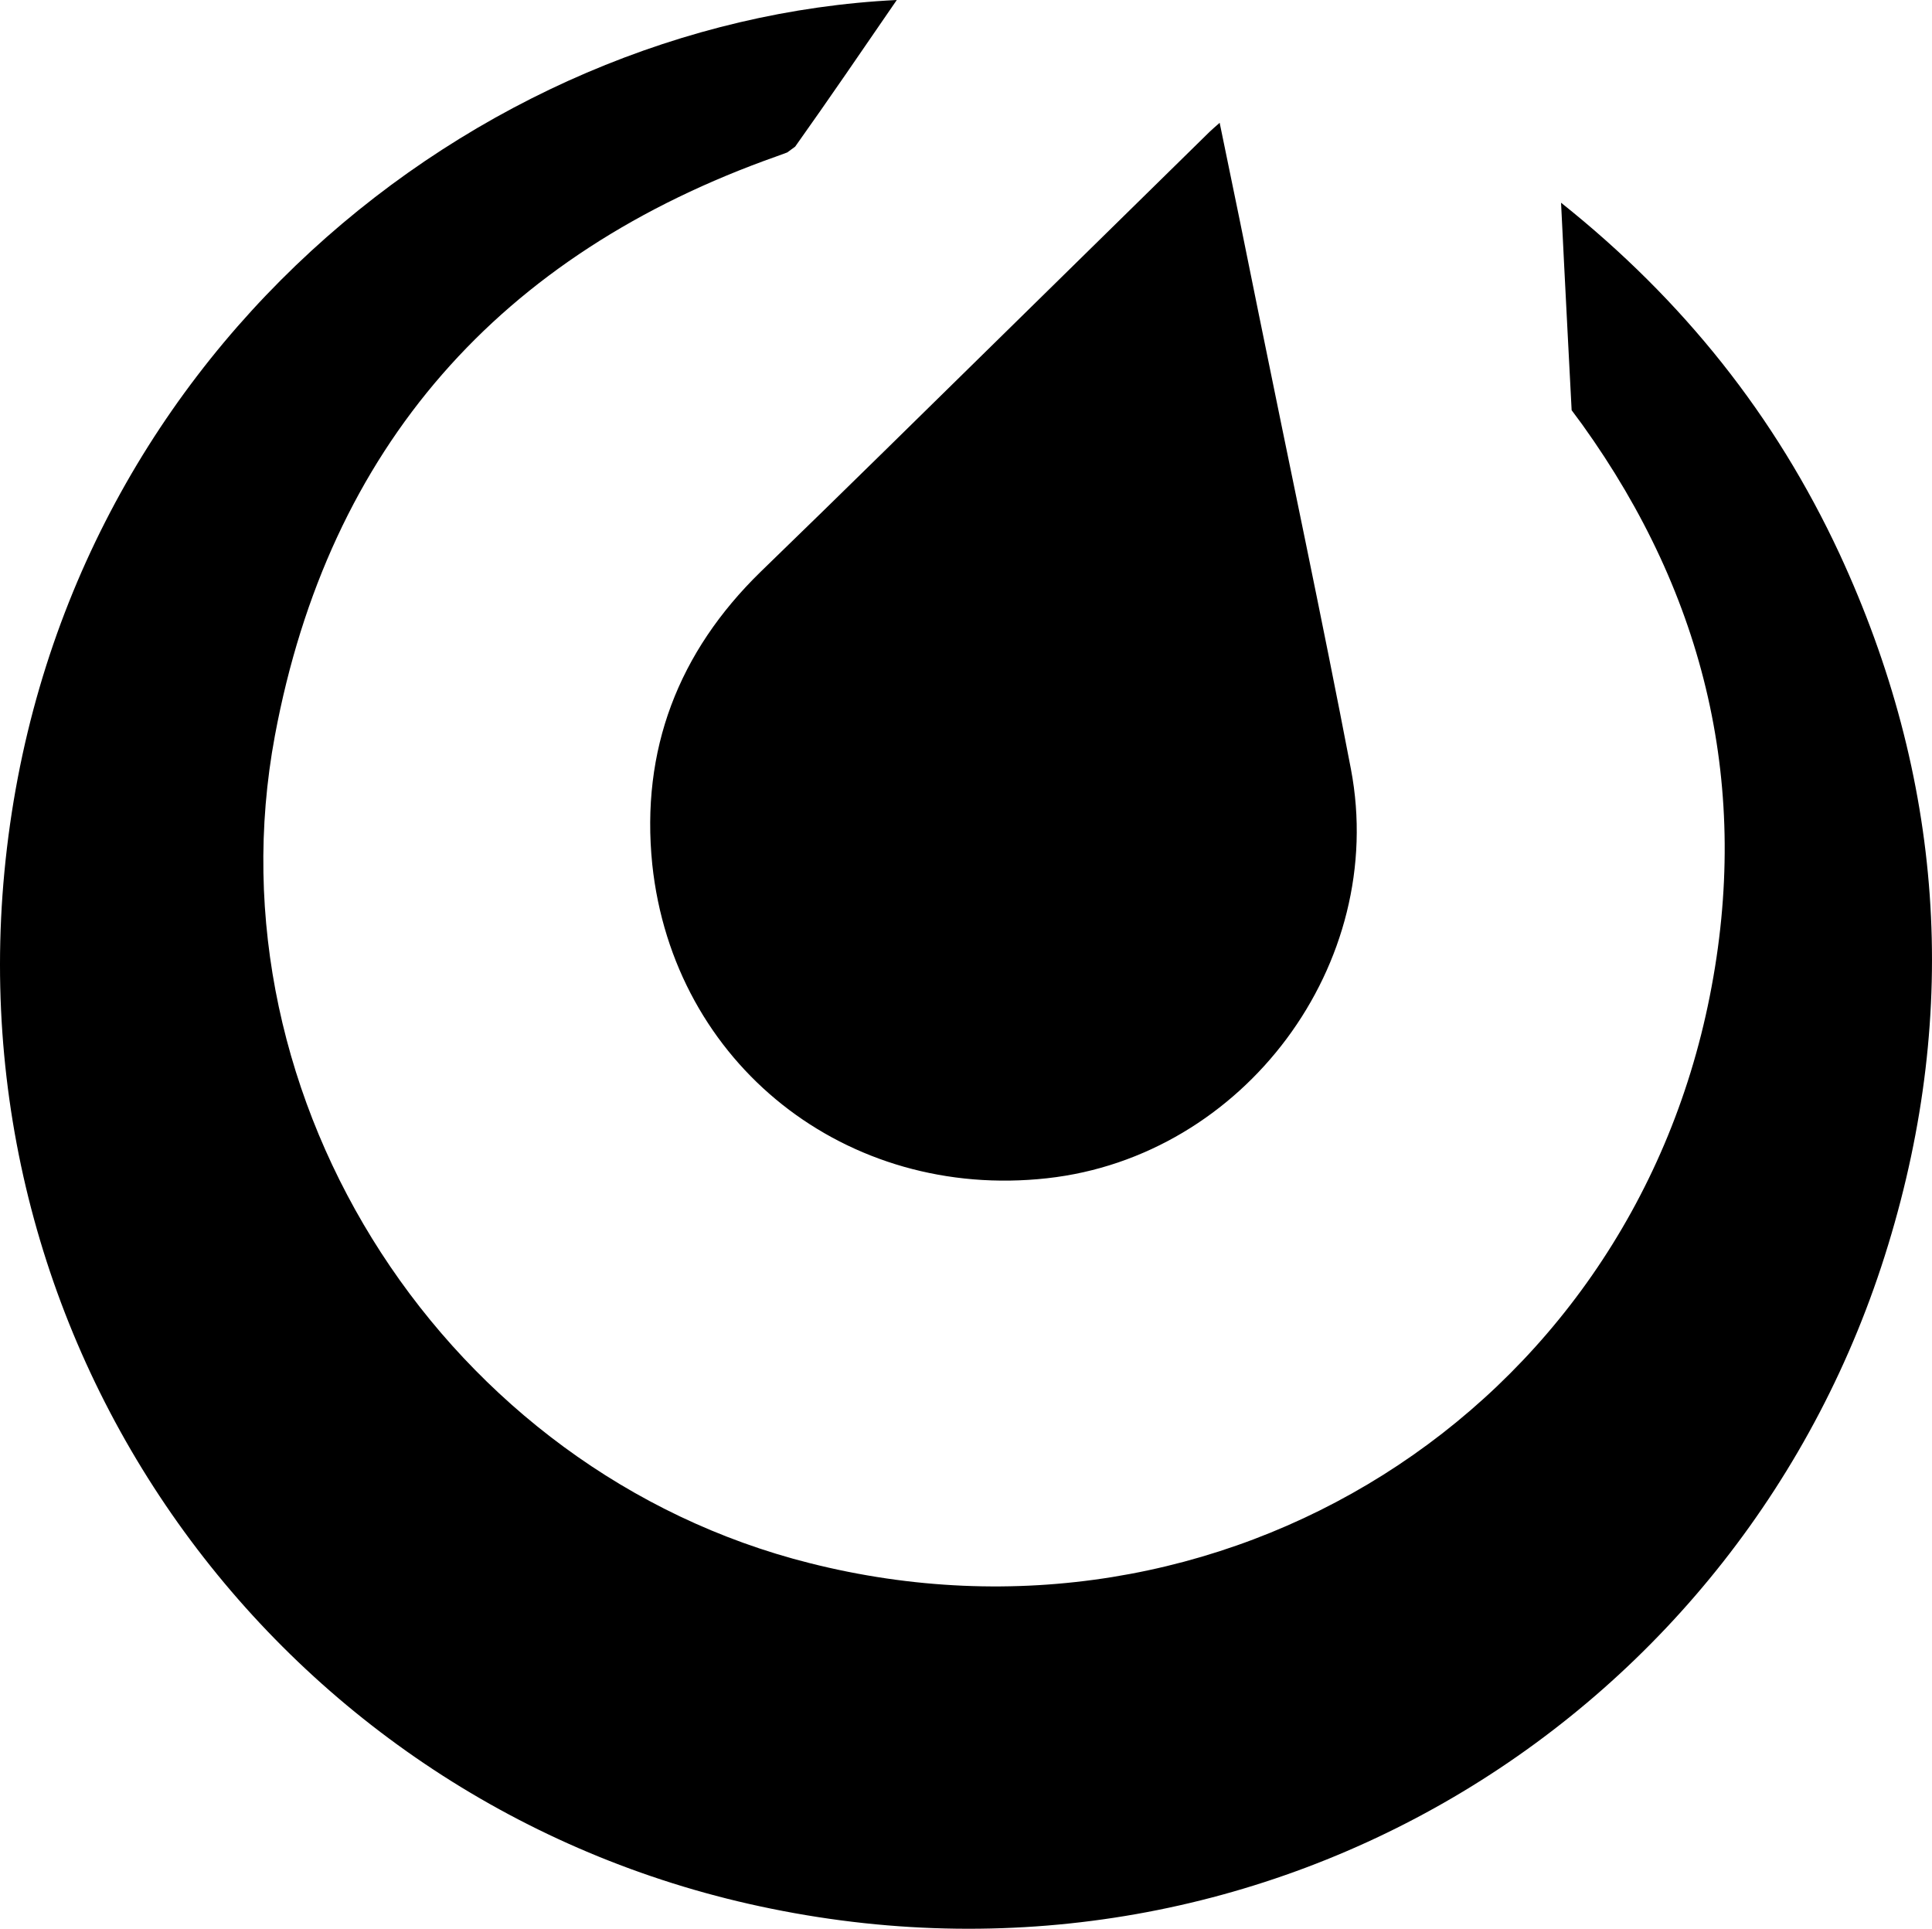
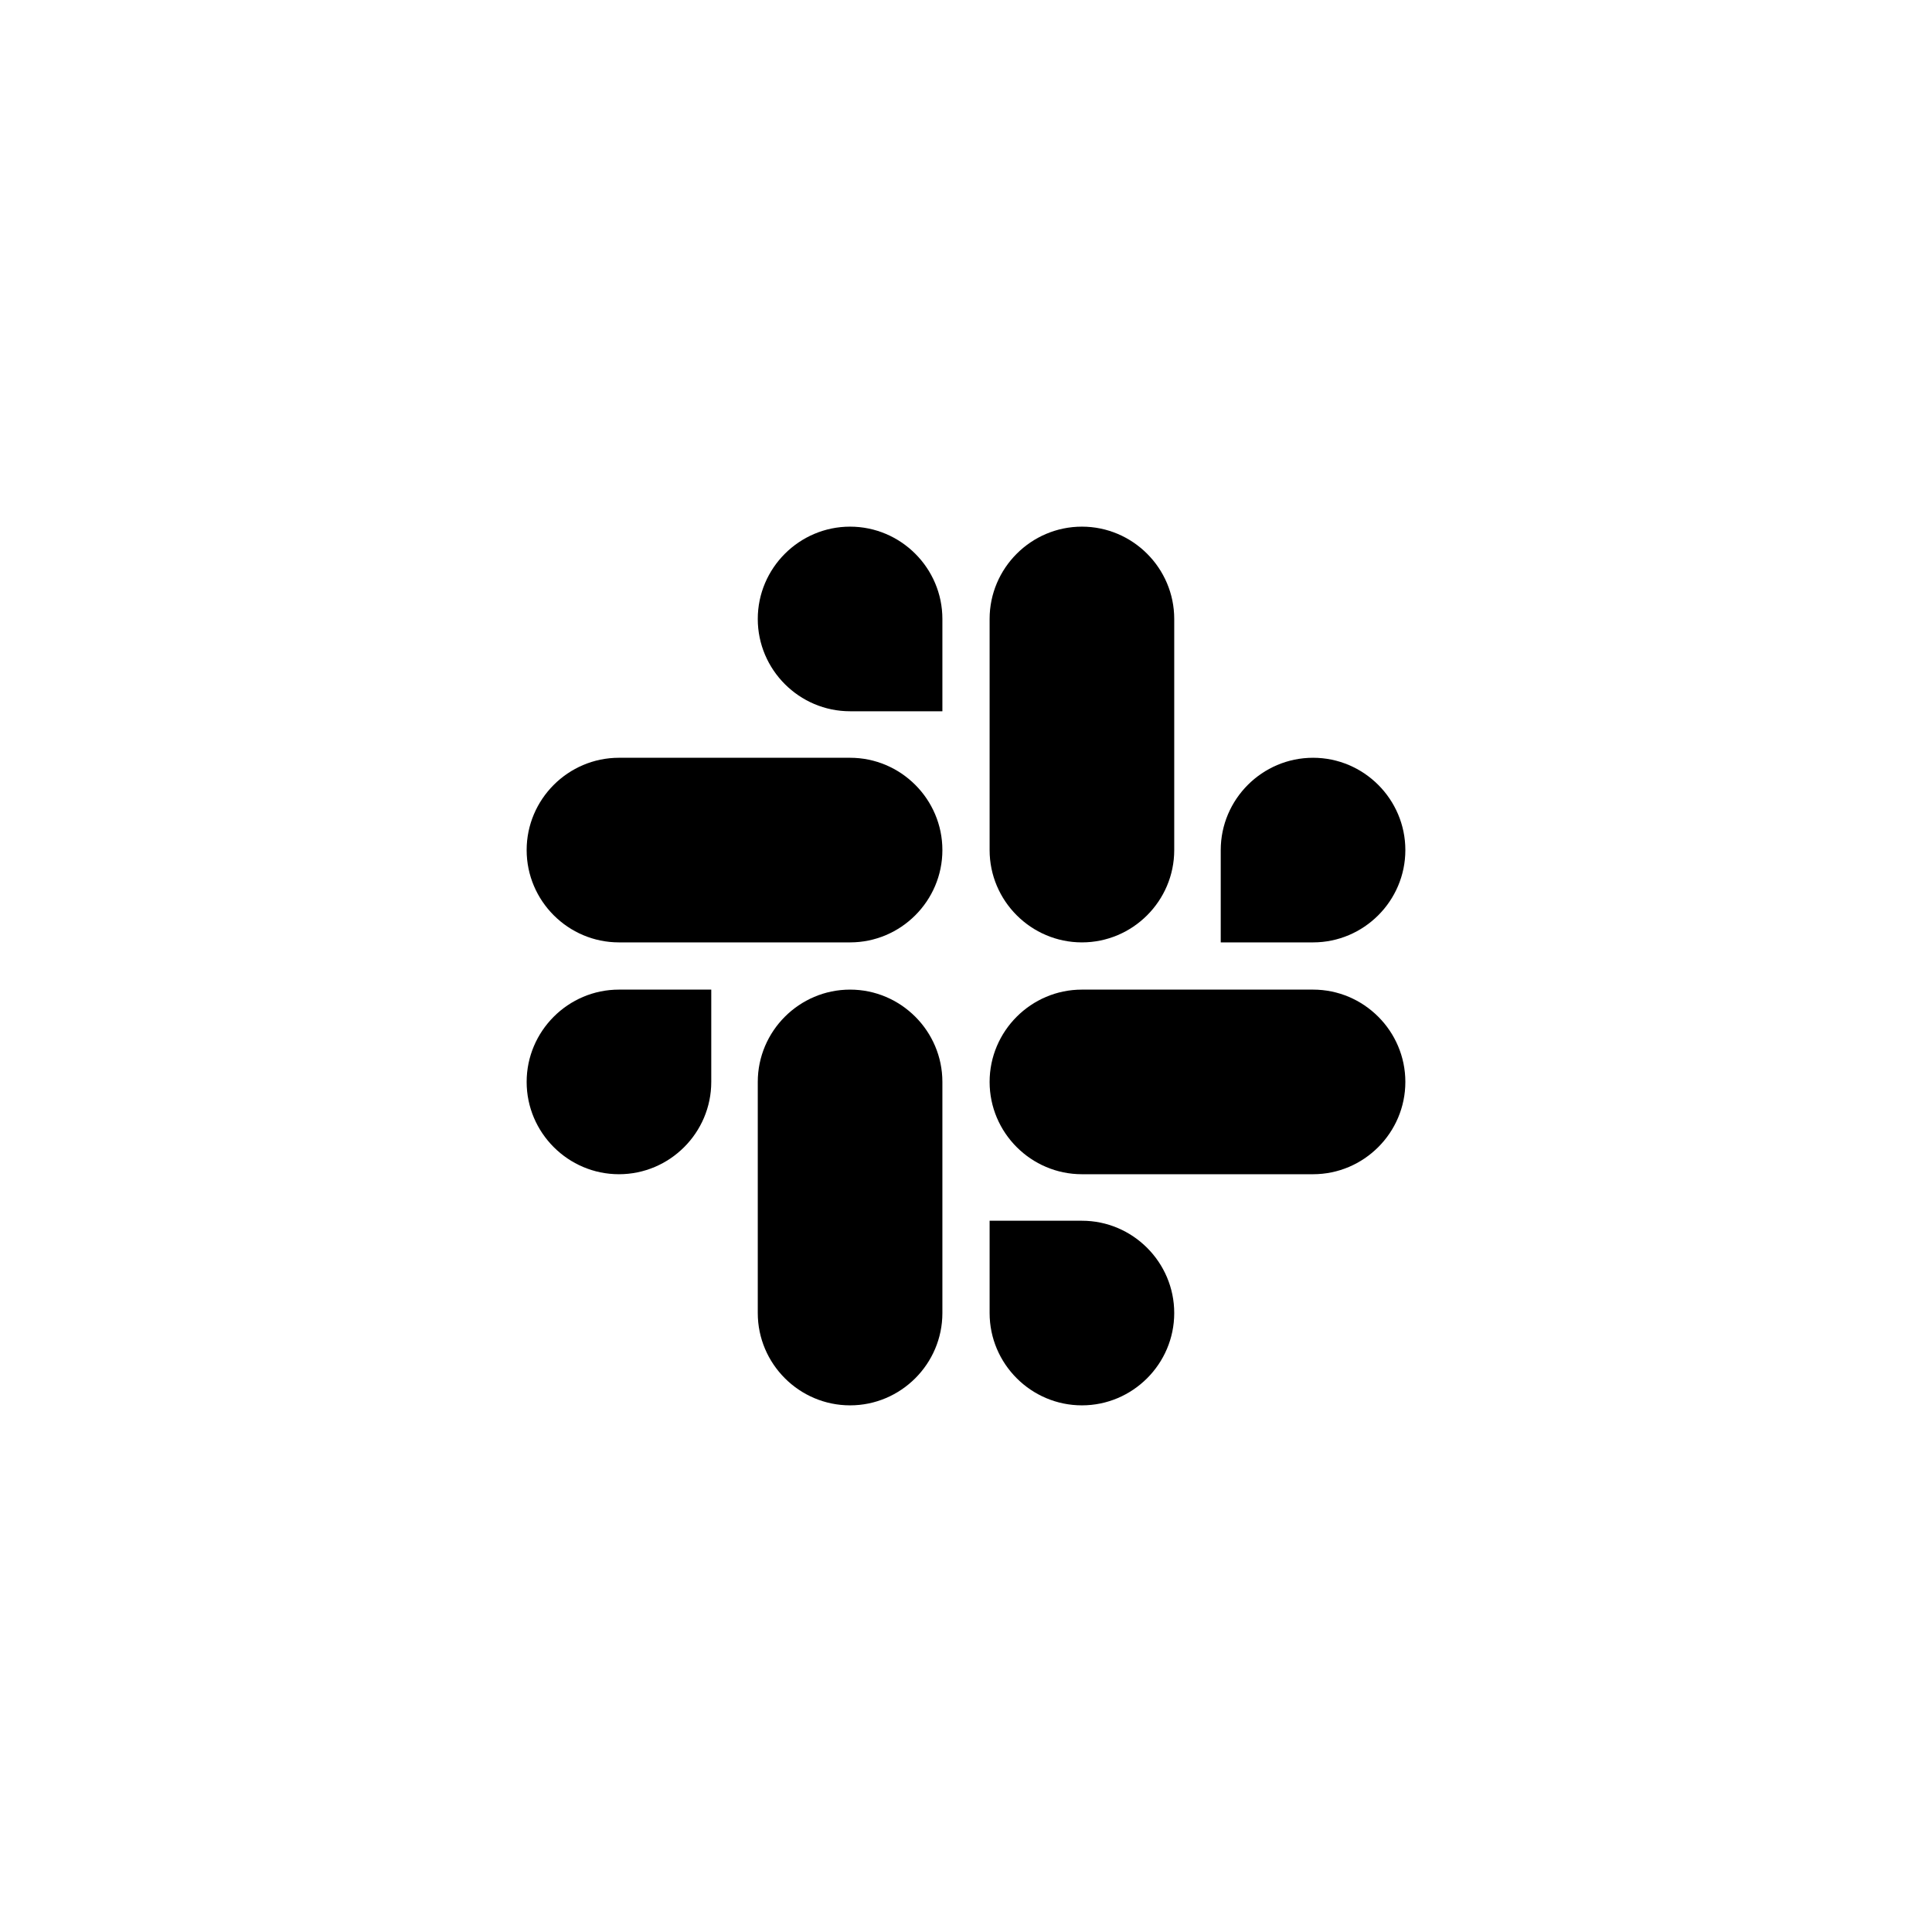
- <svg xmlns="http://www.w3.org/2000/svg" version="1.1" width="365.018" height="364.389" viewBox="0 0 365.018 364.389" fill="#000000">
-   <path d="m 347.534,104.6 c -12.1,-26 -29.5,-47.9 -52.6,-66.3 0.6,12.5 2,39.2 2,39.2 0,0 1.4,1.9 2,2.7 23.4,32.6 31.9,68.8 24.1,108 -15.6,78.7 -92.3,126.8 -170.1,107.1 -68.3,-17.2 -113.9,-87.1 -101,-156.3 10.2,-54.6 42.5,-91 94.9,-109.5 l 1.9,-0.7 1.5,-1.1 c 6.4,-9 12.6,-18.1 19.2,-27.7 -79.5,3.9 -159.4,67.7 -168.6,164.7 C -8.066,258.6 55.234,342.3 145.734,360.6 c 94.2,19.2 183.9,-36.4 211,-125.4 13.6,-44.5 10.4,-88.3 -9.2,-130.6 z m -224.3,58.7 c 4,37.8 36.7,63.5 74.6,59.3 37.2,-4.1 64.4,-40.5 57.4,-77.3 -5.5,-28.7 -11.6,-57.3 -17.4,-85.9 -2.4,-11.9 -4.8,-23.7 -7.4,-36.2 -1,0.9 -1.5,1.3 -1.9,1.7 -12.7,12.5 -25.5,25 -38.2,37.5 -15.5,15.2 -31,30.5 -46.6,45.6 -15.6,15.2 -22.7,33.7 -20.5,55.3 z" />
+ <svg xmlns="http://www.w3.org/2000/svg" version="1.1" id="Layer_1" x="0px" y="0px" viewBox="0 0 270 270" style="enable-background:new 0 0 270 270;" xml:space="preserve">
+   <g>
+     <g>
+       <path d="M99.4,151.2c0,7.1-5.8,12.9-12.9,12.9s-12.9-5.8-12.9-12.9c0-7.1,5.8-12.9,12.9-12.9h12.9V151.2z" />
+       <path d="M105.9,151.2c0-7.1,5.8-12.9,12.9-12.9s12.9,5.8,12.9,12.9v32.3c0,7.1-5.8,12.9-12.9,12.9s-12.9-5.8-12.9-12.9    C105.9,183.5,105.9,151.2,105.9,151.2z" />
+     </g>
+     <g>
+       <path d="M118.8,99.4c-7.1,0-12.9-5.8-12.9-12.9s5.8-12.9,12.9-12.9s12.9,5.8,12.9,12.9v12.9H118.8z" />
+       <path d="M118.8,105.9c7.1,0,12.9,5.8,12.9,12.9s-5.8,12.9-12.9,12.9H86.5c-7.1,0-12.9-5.8-12.9-12.9s5.8-12.9,12.9-12.9    C86.5,105.9,118.8,105.9,118.8,105.9z" />
+     </g>
+     <g>
+       <path d="M170.6,118.8c0-7.1,5.8-12.9,12.9-12.9c7.1,0,12.9,5.8,12.9,12.9s-5.8,12.9-12.9,12.9h-12.9V118.8z" />
+       <path d="M164.1,118.8c0,7.1-5.8,12.9-12.9,12.9c-7.1,0-12.9-5.8-12.9-12.9V86.5c0-7.1,5.8-12.9,12.9-12.9    c7.1,0,12.9,5.8,12.9,12.9V118.8z" />
+     </g>
+     <g>
+       <path d="M151.2,170.6c7.1,0,12.9,5.8,12.9,12.9c0,7.1-5.8,12.9-12.9,12.9c-7.1,0-12.9-5.8-12.9-12.9v-12.9H151.2z" />
+       <path d="M151.2,164.1c-7.1,0-12.9-5.8-12.9-12.9c0-7.1,5.8-12.9,12.9-12.9h32.3c7.1,0,12.9,5.8,12.9,12.9    c0,7.1-5.8,12.9-12.9,12.9H151.2z" />
+     </g>
+   </g>
</svg>
